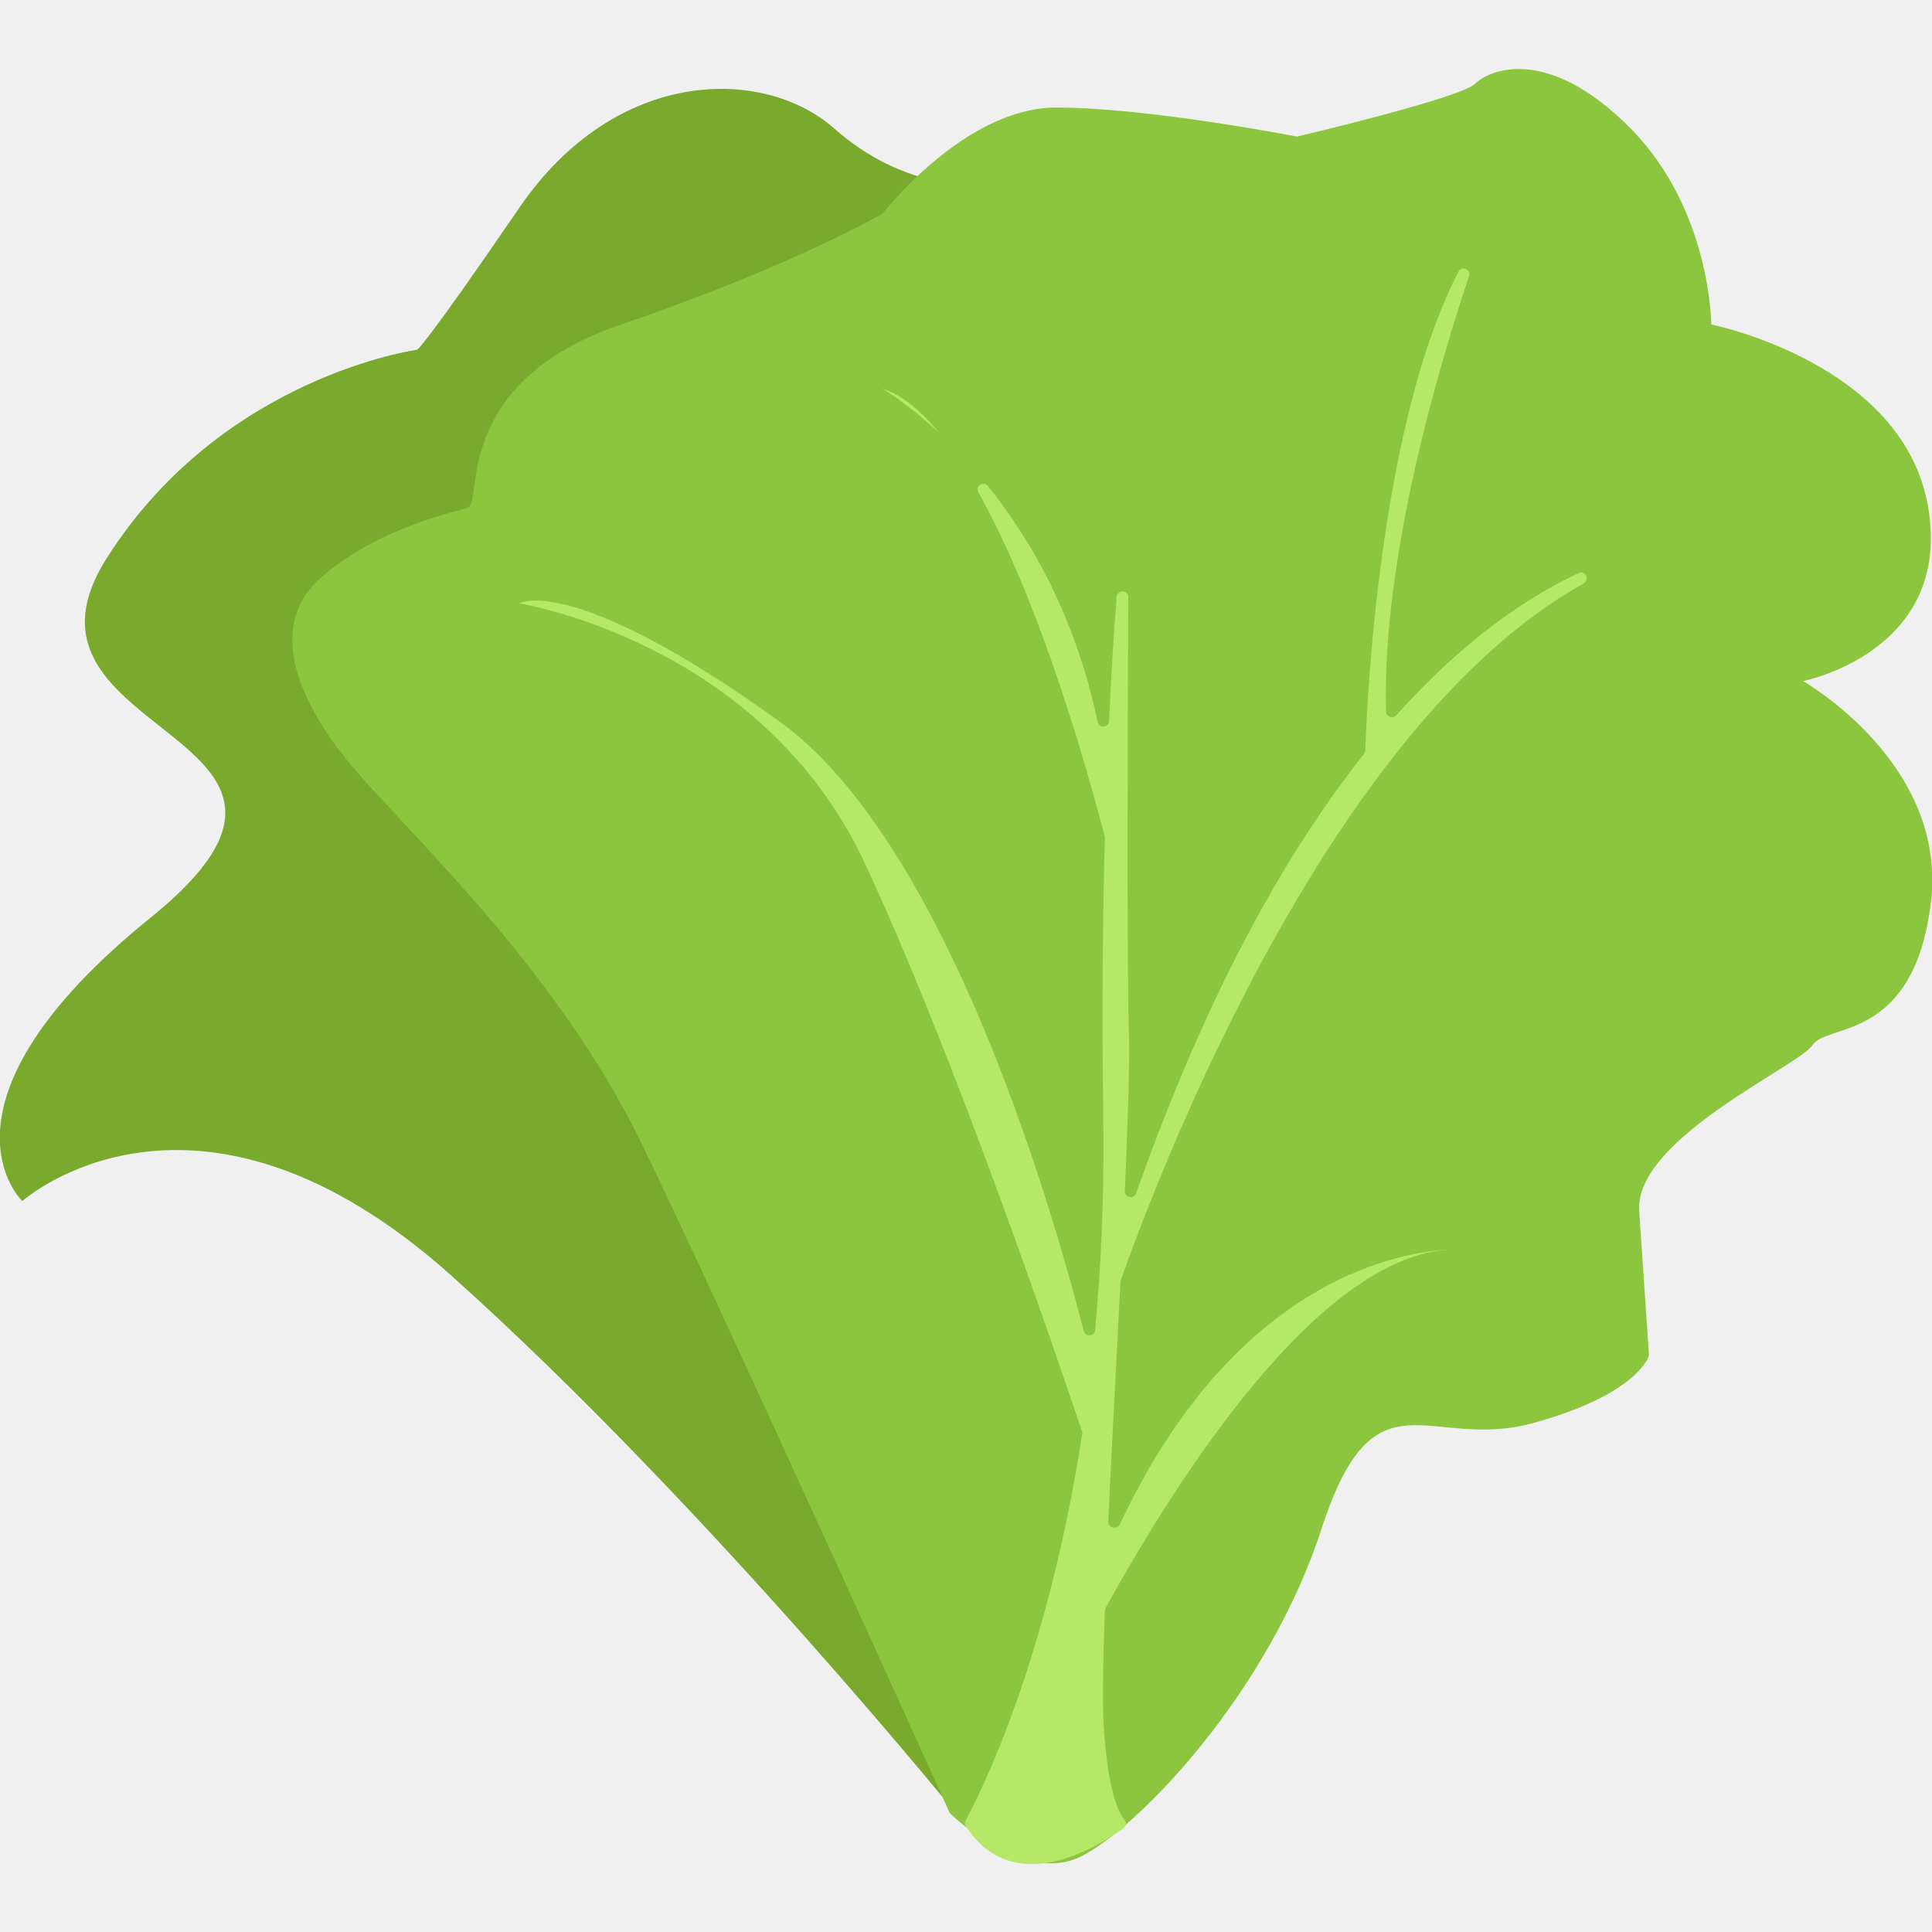
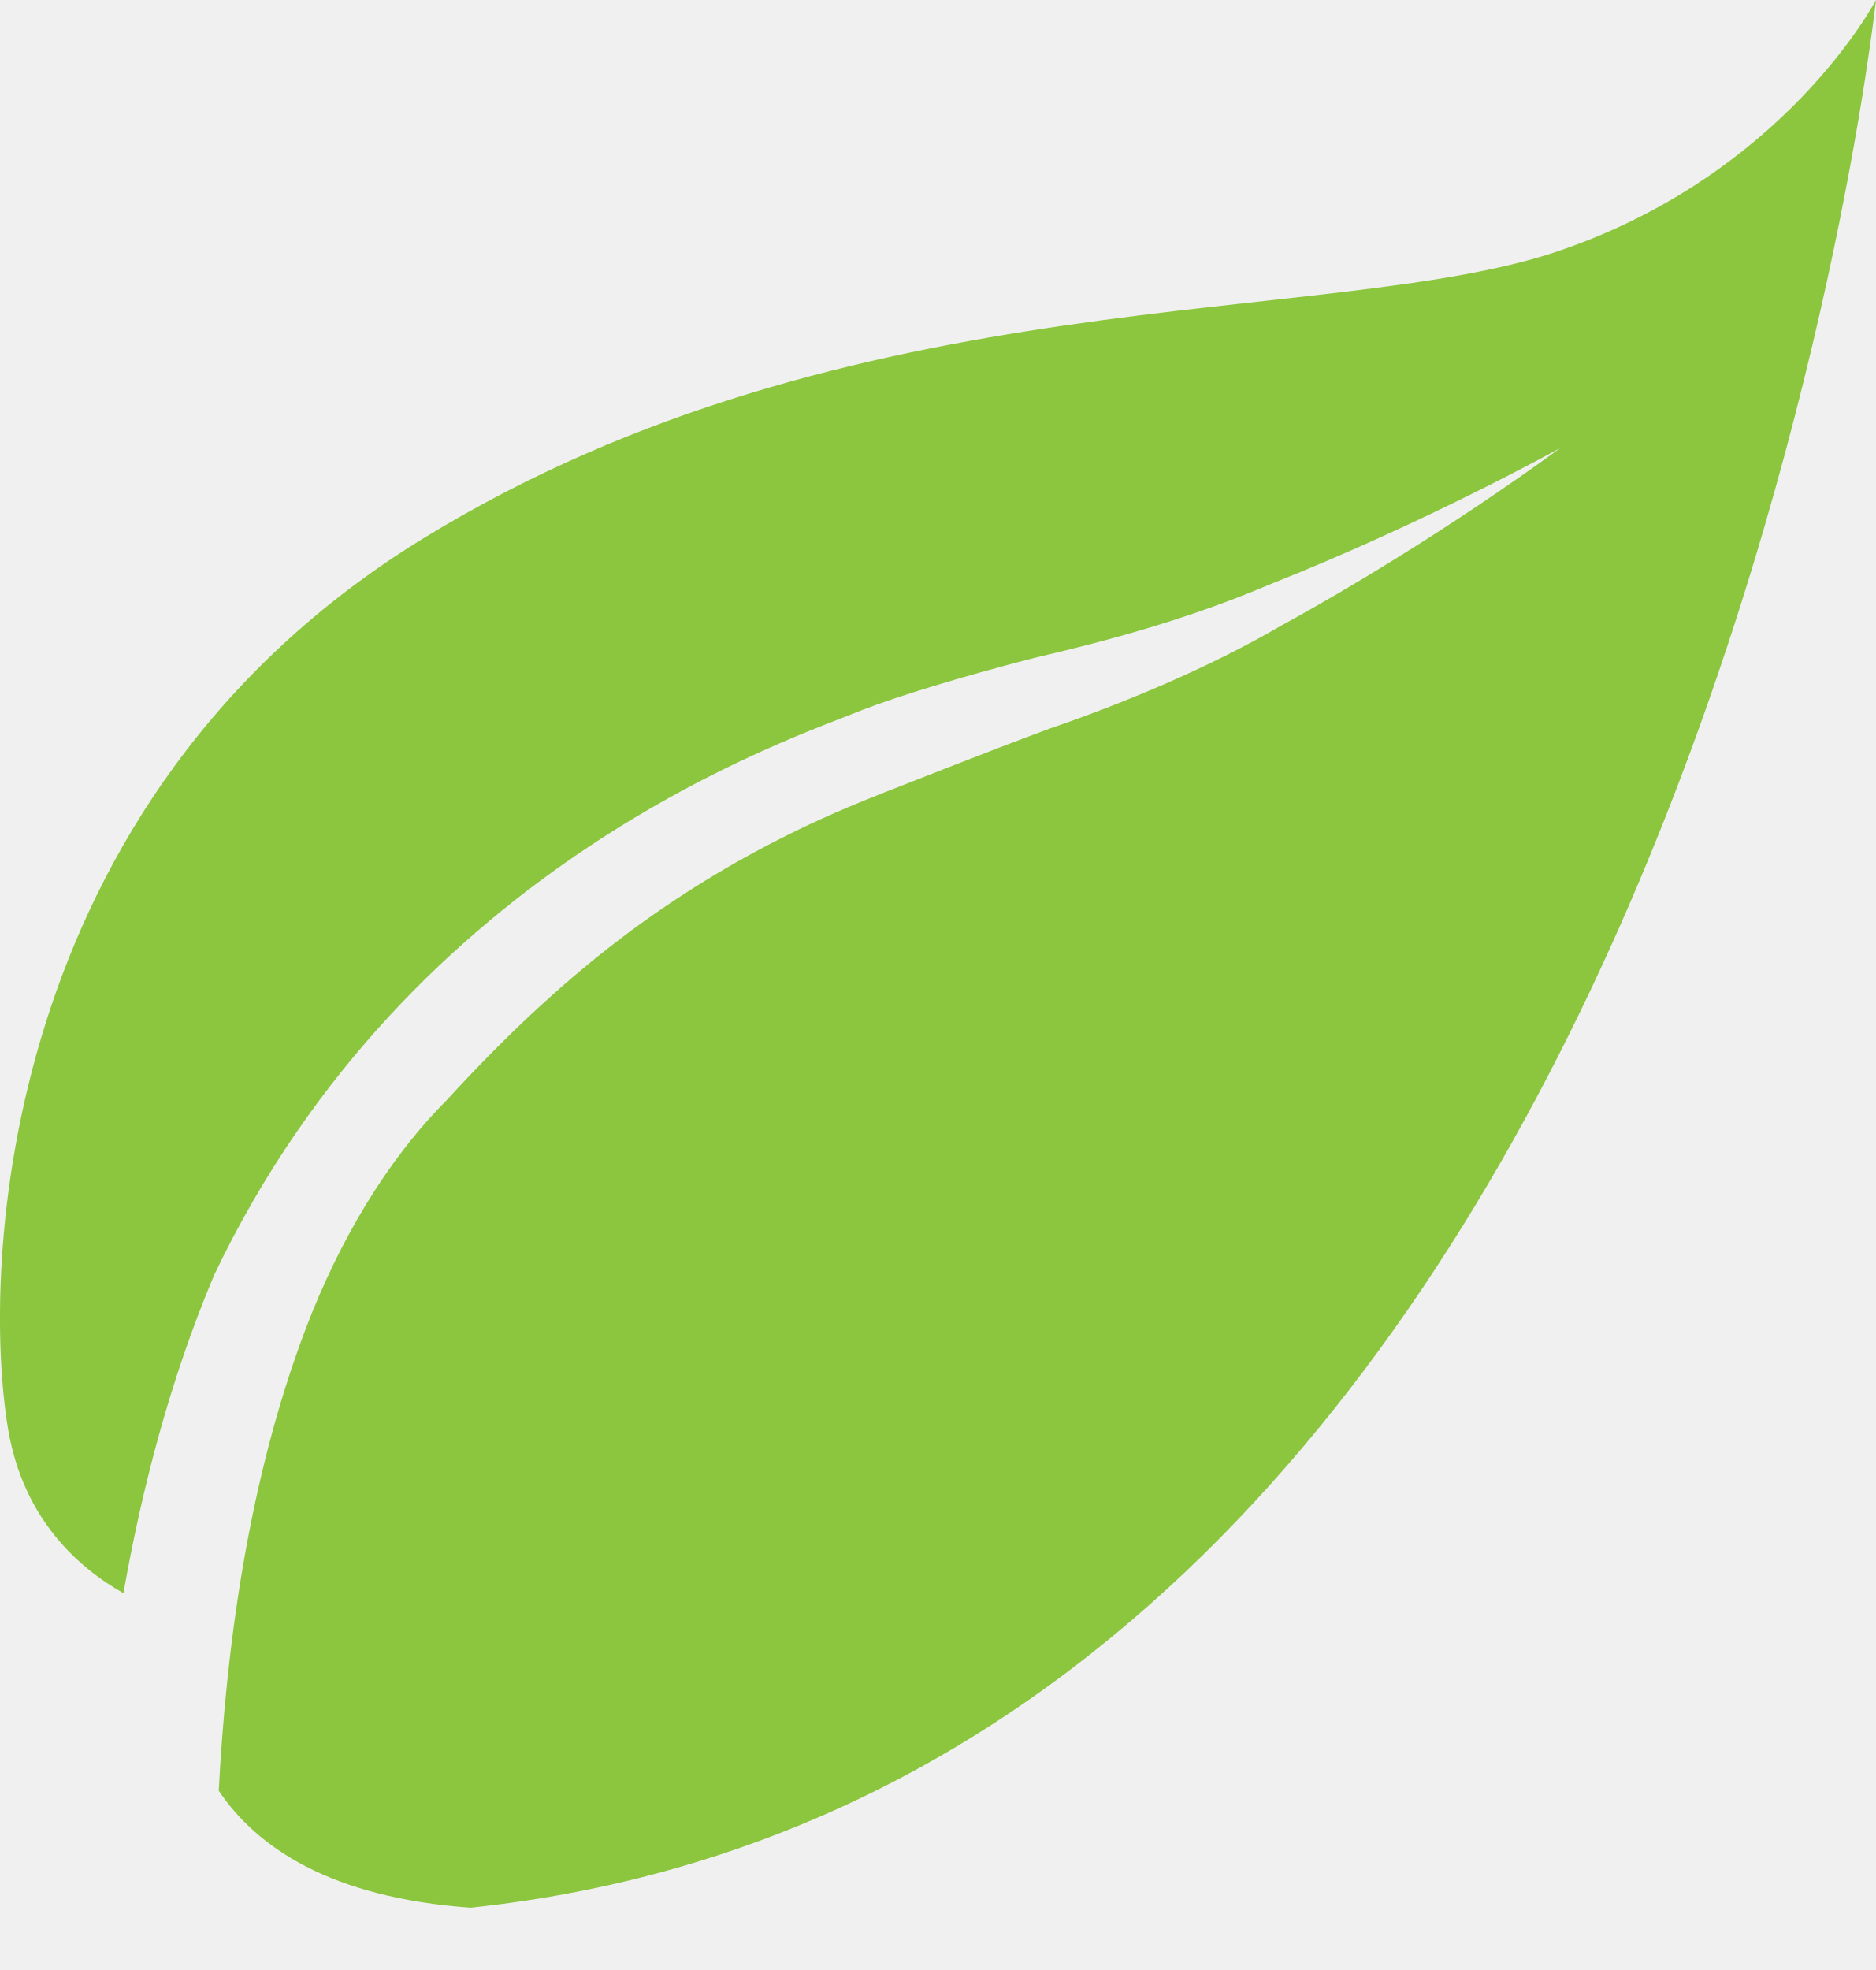
- <svg xmlns="http://www.w3.org/2000/svg" width="23" height="23" viewBox="0 0 23 23" fill="none">
-   <g clip-path="url(#clip0)">
-     <path d="M11.5 21.733C11.5 21.733 8.445 17.942 5.386 15.197C2.327 12.452 0.265 14.299 0.265 14.299C0.265 14.299 -0.948 13.14 1.797 10.921C4.542 8.701 -0.103 8.809 1.271 6.644C2.646 4.479 4.964 4.164 4.964 4.164C4.964 4.164 5.027 4.164 6.181 2.475C7.336 0.786 9.097 0.795 9.928 1.527C10.759 2.26 11.617 2.264 12.542 2.264C12.542 2.264 18.84 4.263 17.286 7.848C15.732 11.433 13.984 13.634 14.097 15.157C14.209 16.68 13.247 21.302 13.247 21.302C13.247 21.302 13.068 22.856 11.5 21.733Z" fill="#79AA2D" />
-     <path d="M11.307 21.585C11.307 21.585 8.612 15.619 7.637 13.611C6.662 11.603 5 10.053 4.254 9.195C3.508 8.337 3.163 7.417 3.854 6.846C4.542 6.271 5.404 6.1 5.575 6.042C5.746 5.984 5.373 4.551 7.394 3.863C9.416 3.176 10.507 2.543 10.507 2.543C10.507 2.543 11.482 1.28 12.574 1.28C13.665 1.28 15.44 1.626 15.44 1.626C15.44 1.626 17.389 1.168 17.56 0.997C17.731 0.827 18.422 0.539 19.397 1.514C20.372 2.489 20.372 3.863 20.372 3.863C20.372 3.863 22.668 4.321 22.955 6.042C23.243 7.762 21.464 8.108 21.464 8.108C21.464 8.108 23.189 9.083 22.987 10.745C22.784 12.407 21.751 12.178 21.581 12.439C21.41 12.695 19.46 13.557 19.514 14.415C19.573 15.278 19.631 16.136 19.631 16.136C19.631 16.136 19.514 16.594 18.256 16.94C16.998 17.286 16.365 16.253 15.732 18.202C15.098 20.152 13.553 21.76 12.866 22.102C12.178 22.443 11.307 21.585 11.307 21.585Z" fill="#8CC63F" />
-     <path d="M10.503 4.627C10.503 4.627 10.79 4.789 11.181 5.153C10.961 4.887 10.736 4.699 10.503 4.627Z" fill="#B6E867" />
-     <path d="M13.194 18.113C13.234 17.214 13.293 16.199 13.338 15.26C13.338 15.255 13.338 15.246 13.342 15.242C13.809 13.926 15.831 8.629 18.854 6.945C18.93 6.9 18.872 6.783 18.791 6.824C18.175 7.111 17.421 7.623 16.621 8.517C16.581 8.562 16.504 8.535 16.5 8.472C16.451 6.635 17.133 4.348 17.488 3.288C17.515 3.207 17.398 3.158 17.363 3.234C16.428 5.045 16.275 8.302 16.253 8.935C16.253 8.948 16.248 8.962 16.239 8.975C15.328 10.121 14.38 11.787 13.526 14.204C13.499 14.281 13.387 14.258 13.391 14.177C13.427 13.351 13.45 12.672 13.441 12.326C13.414 11.477 13.423 8.8 13.432 7.111C13.432 7.021 13.302 7.017 13.293 7.107C13.261 7.511 13.23 8.001 13.203 8.585C13.198 8.665 13.081 8.674 13.068 8.598C12.803 7.34 12.273 6.424 11.761 5.786C11.707 5.719 11.604 5.79 11.648 5.862C12.39 7.183 12.947 9.169 13.153 9.964C13.153 9.968 13.158 9.977 13.153 9.982C13.126 10.947 13.117 12.084 13.135 13.4C13.144 14.276 13.108 15.089 13.037 15.835C13.027 15.911 12.92 15.92 12.902 15.844C12.466 14.159 11.217 9.977 9.268 8.58C6.801 6.81 6.181 7.183 6.181 7.183C6.181 7.183 9.061 7.637 10.292 10.269C11.343 12.515 12.547 16.046 12.879 17.034C12.884 17.043 12.884 17.057 12.884 17.066C12.461 19.824 11.635 21.419 11.496 21.67C11.482 21.693 11.482 21.72 11.5 21.742C12.075 22.627 13.095 21.967 13.373 21.765C13.405 21.742 13.414 21.697 13.387 21.666C13.315 21.581 13.189 21.32 13.14 20.561C13.122 20.305 13.131 19.806 13.153 19.173C13.153 19.164 13.158 19.15 13.162 19.141C14.016 17.596 15.705 14.937 17.286 14.874C16.756 14.892 14.726 15.166 13.329 18.153C13.293 18.211 13.189 18.189 13.194 18.113Z" fill="#B6E867" />
-   </g>
-   <defs>
-     <clipPath id="clip0">
-       <rect width="23" height="23" fill="white" />
-     </clipPath>
-   </defs>
+ <svg xmlns="http://www.w3.org/2000/svg" width="20" height="21" viewBox="0 0 20 21" fill="none">
+   <path d="M5.018 20.336C3.519 20.229 2.735 19.689 2.332 19.089C2.409 17.629 2.633 15.811 3.261 14.16C3.621 13.215 4.132 12.36 4.759 11.731C5.445 10.981 6.078 10.404 6.717 9.929C7.977 8.996 9.082 8.589 9.431 8.446C9.785 8.31 10.42 8.053 11.187 7.768C11.952 7.506 12.879 7.126 13.67 6.663C15.292 5.776 16.636 4.775 16.634 4.775C16.637 4.775 15.2 5.572 13.53 6.233C12.687 6.592 11.826 6.828 11.023 7.014C10.232 7.218 9.564 7.425 9.196 7.567C8.508 7.854 4.388 9.173 2.283 13.592C1.807 14.721 1.509 15.889 1.316 16.983C0.84 16.715 0.248 16.195 0.086 15.233C-0.195 13.557 -0.039 8.529 4.518 5.736C9.075 2.943 14.163 3.501 16.598 2.682C19.032 1.862 20 0 20 0C20 0 17.971 18.958 5.018 20.336Z" fill="#8CC63F" />
</svg>
